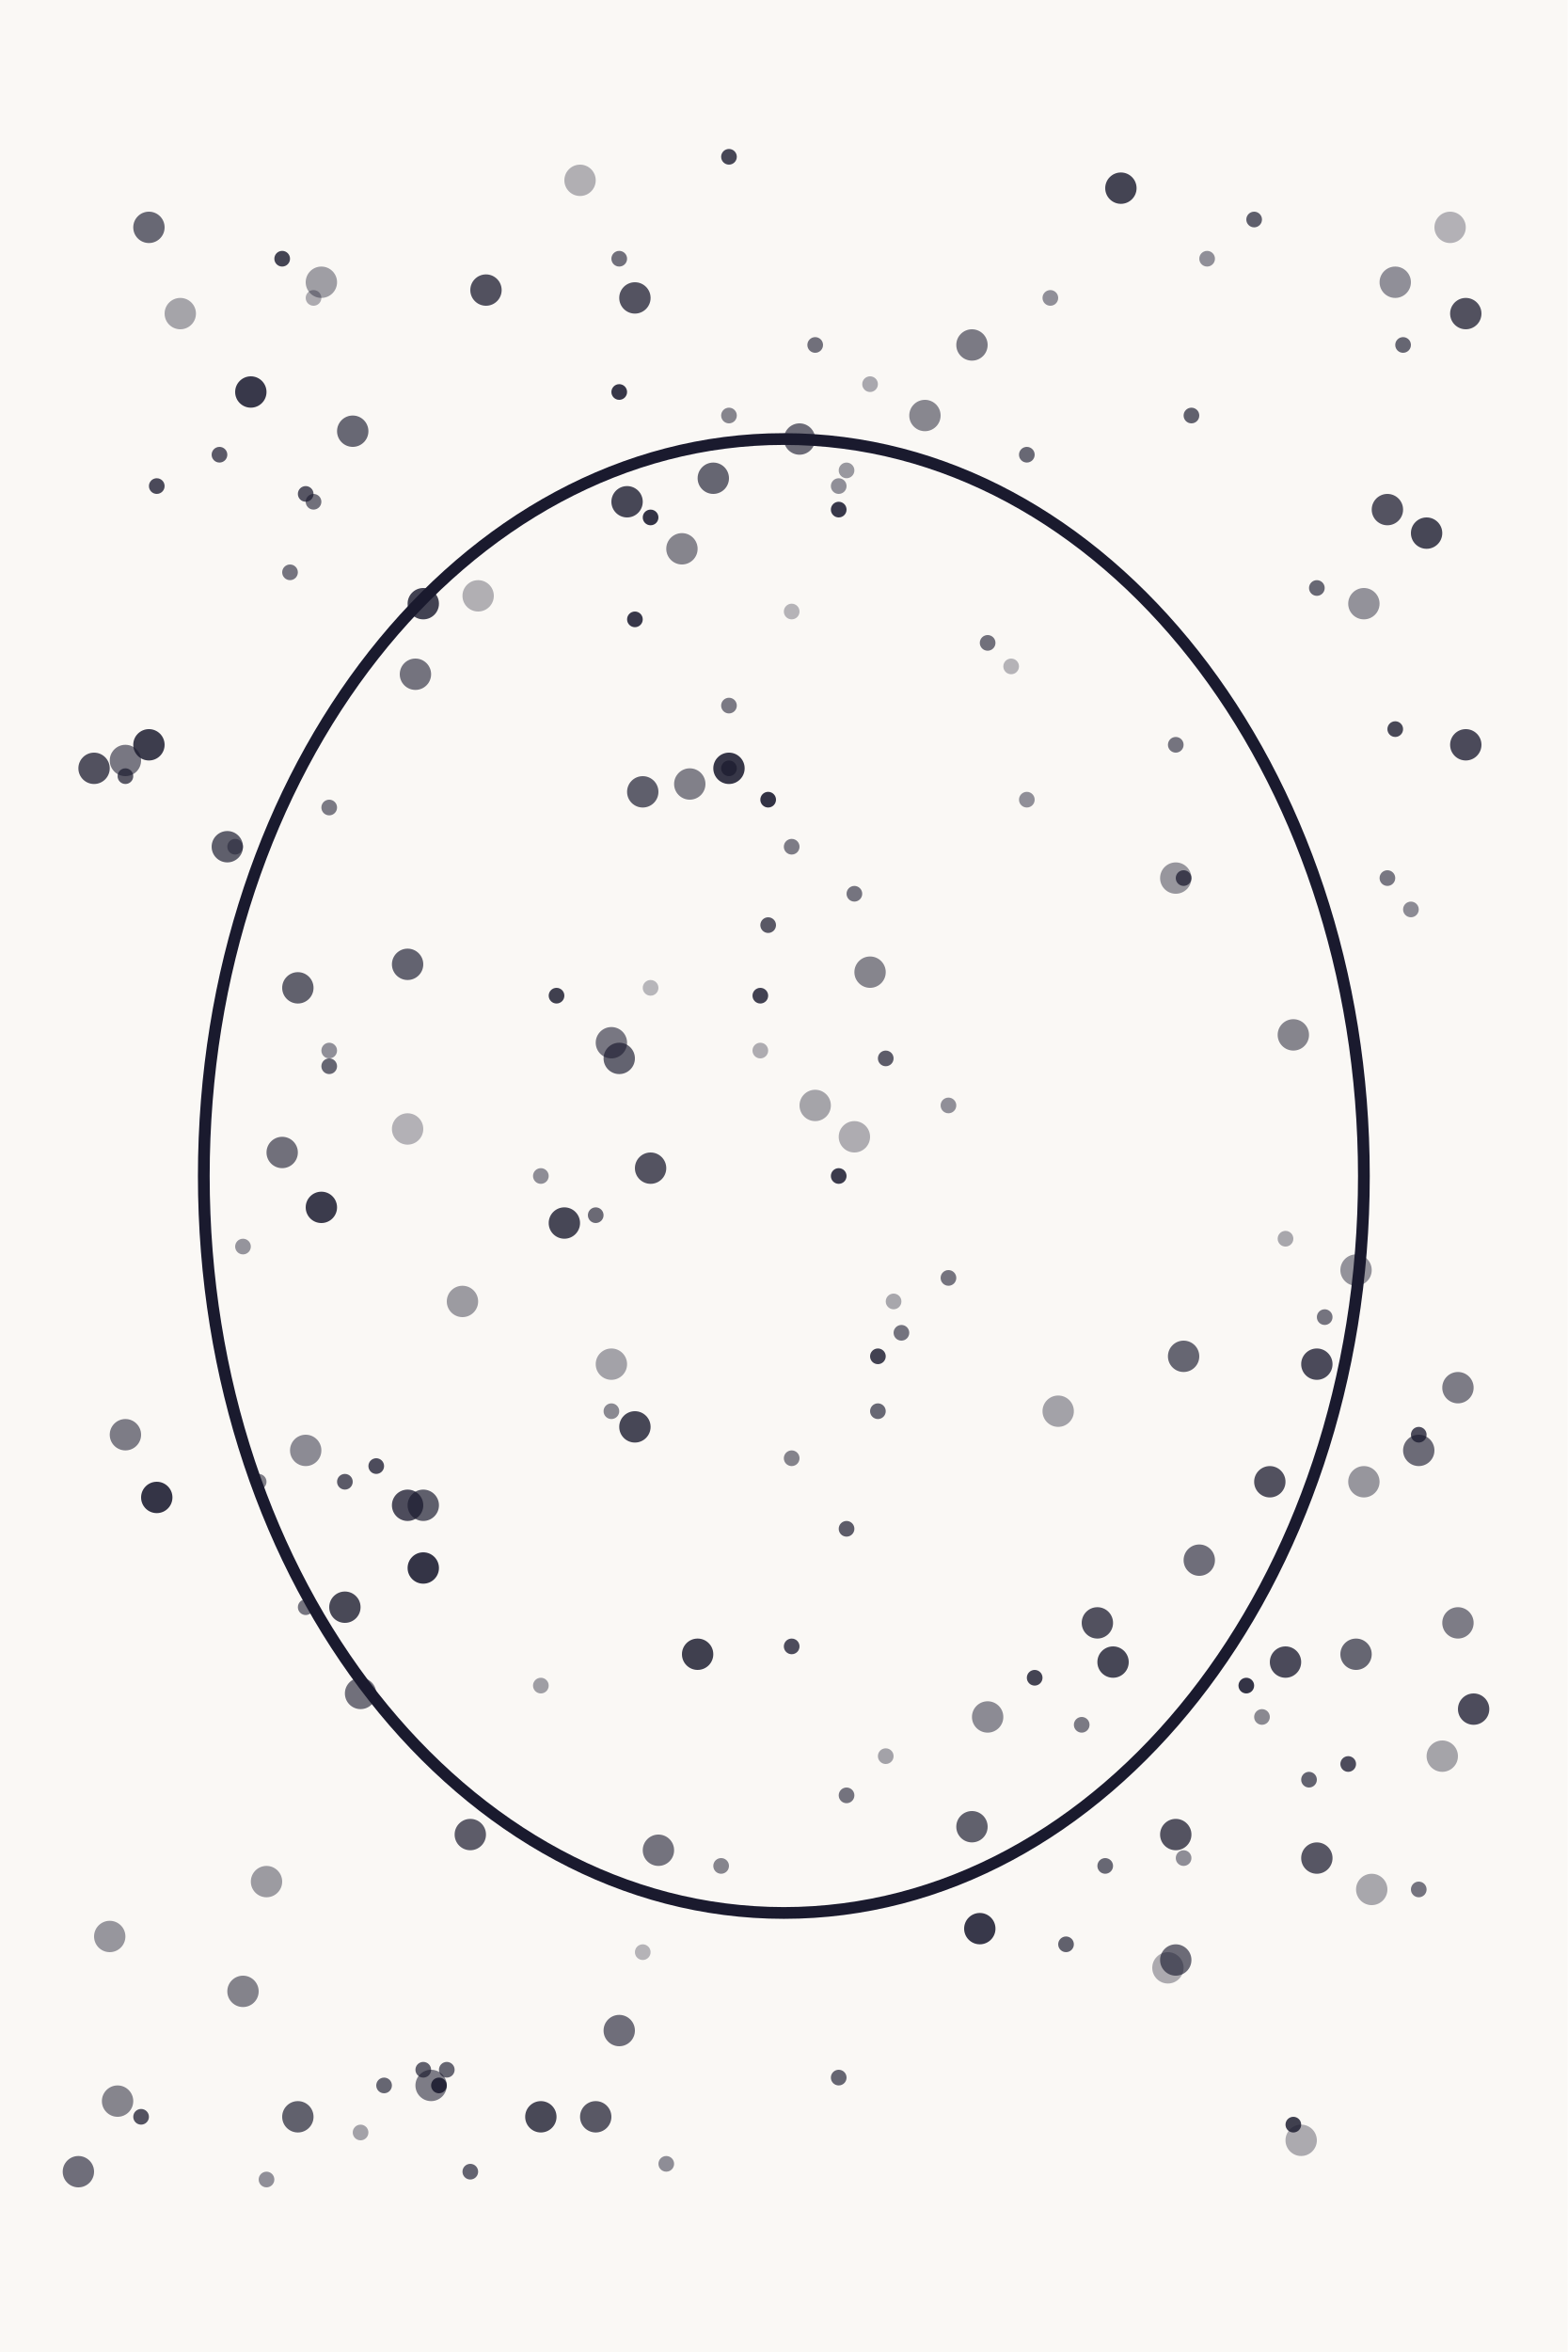
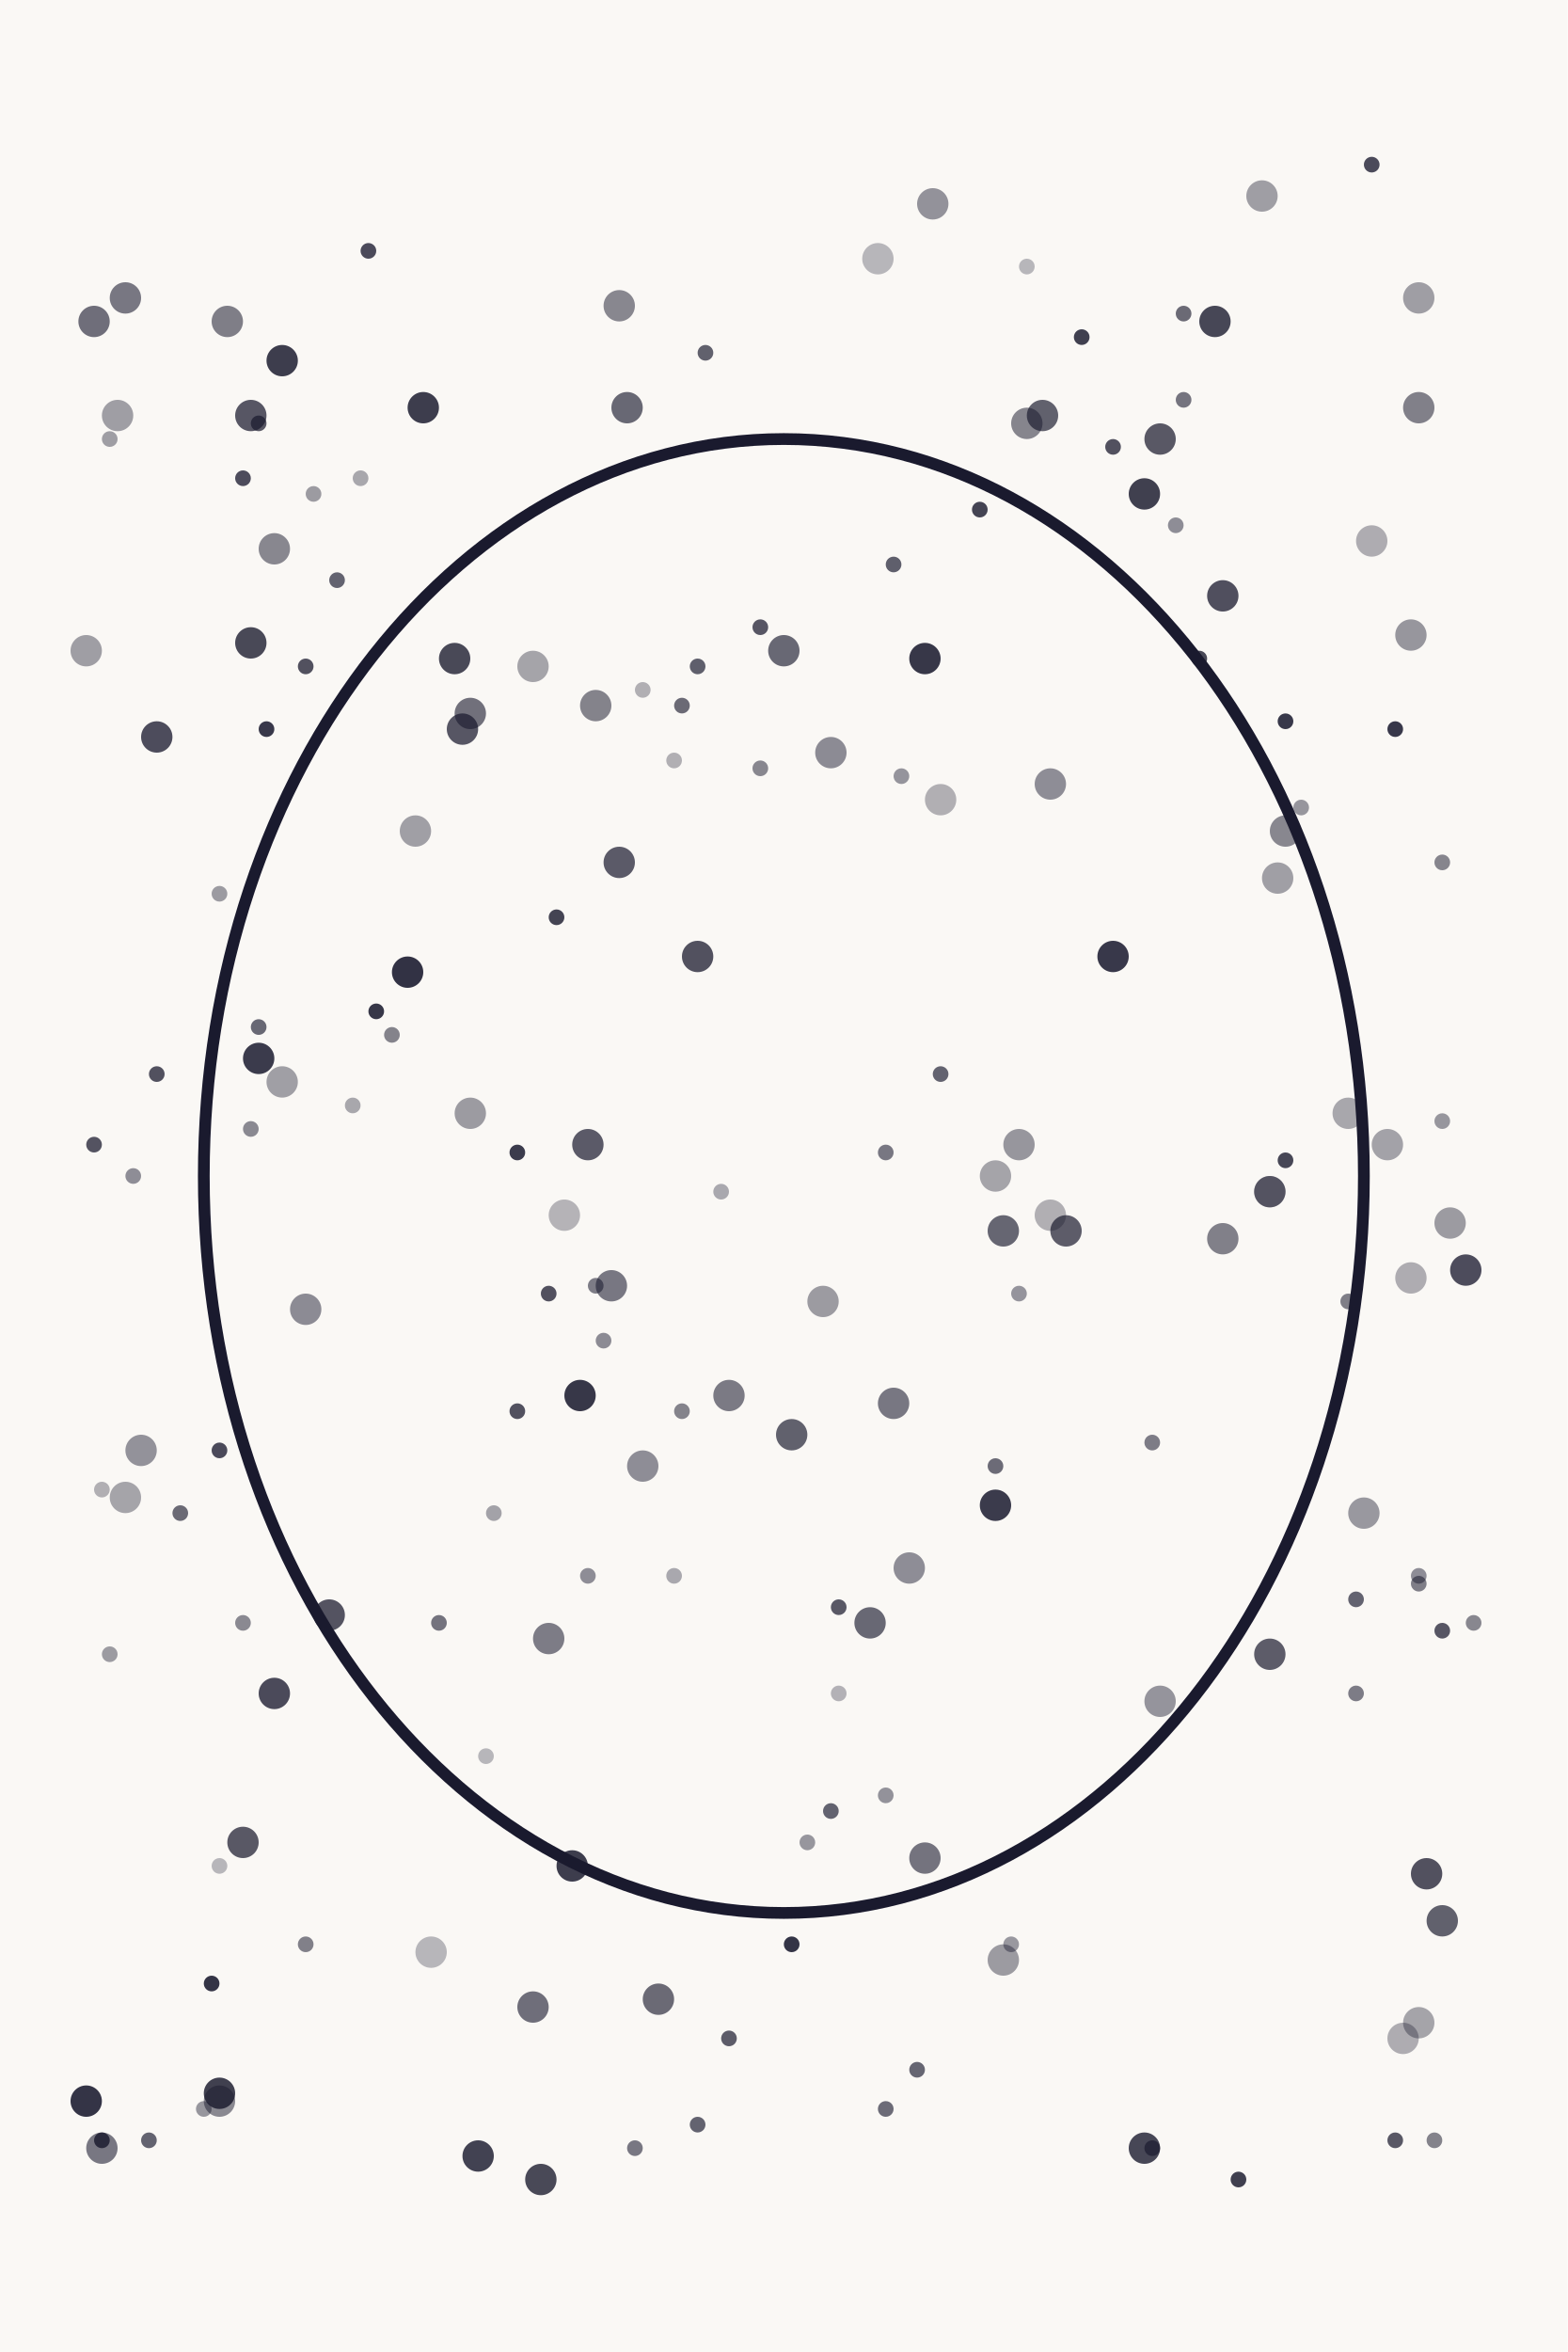
<svg xmlns="http://www.w3.org/2000/svg" viewBox="0 0 200 300">
  <rect width="200" height="300" fill="#faf8f5" />
  <ellipse cx="100" cy="150" rx="74" ry="94" fill="none" stroke="#1a1a2e" stroke-width="1.5" />
-   <circle cx="34" cy="278" r="1" fill="#1a1a2e" opacity="0.47" />
-   <circle cx="97" cy="127" r="1" fill="#1a1a2e" opacity="0.82" />
-   <circle cx="129" cy="85" r="1" fill="#1a1a2e" opacity="0.31" />
-   <circle cx="52" cy="123" r="2" fill="#1a1a2e" opacity="0.67" />
-   <circle cx="78" cy="133" r="2" fill="#1a1a2e" opacity="0.58" />
-   <circle cx="38" cy="126" r="2" fill="#1a1a2e" opacity="0.68" />
-   <circle cx="131" cy="58" r="1" fill="#1a1a2e" opacity="0.65" />
-   <circle cx="181" cy="241" r="1" fill="#1a1a2e" opacity="0.59" />
-   <circle cx="76" cy="155" r="1" fill="#1a1a2e" opacity="0.64" />
-   <circle cx="168" cy="75" r="1" fill="#1a1a2e" opacity="0.65" />
-   <circle cx="44" cy="205" r="2" fill="#1a1a2e" opacity="0.79" />
-   <circle cx="69" cy="150" r="1" fill="#1a1a2e" opacity="0.48" />
-   <circle cx="81" cy="38" r="2" fill="#1a1a2e" opacity="0.74" />
-   <circle cx="29" cy="108" r="2" fill="#1a1a2e" opacity="0.69" />
-   <circle cx="82" cy="101" r="2" fill="#1a1a2e" opacity="0.69" />
-   <circle cx="101" cy="108" r="1" fill="#1a1a2e" opacity="0.56" />
-   <circle cx="12" cy="98" r="2" fill="#1a1a2e" opacity="0.75" />
-   <circle cx="125" cy="246" r="2" fill="#1a1a2e" opacity="0.86" />
-   <circle cx="121" cy="141" r="1" fill="#1a1a2e" opacity="0.47" />
-   <circle cx="185" cy="29" r="2" fill="#1a1a2e" opacity="0.32" />
-   <circle cx="108" cy="195" r="1" fill="#1a1a2e" opacity="0.70" />
-   <circle cx="39" cy="185" r="2" fill="#1a1a2e" opacity="0.49" />
-   <circle cx="107" cy="65" r="1" fill="#1a1a2e" opacity="0.86" />
-   <circle cx="151" cy="237" r="1" fill="#1a1a2e" opacity="0.48" />
-   <circle cx="91" cy="61" r="2" fill="#1a1a2e" opacity="0.66" />
-   <circle cx="54" cy="264" r="1" fill="#1a1a2e" opacity="0.68" />
-   <circle cx="28" cy="58" r="1" fill="#1a1a2e" opacity="0.71" />
-   <circle cx="37" cy="73" r="1" fill="#1a1a2e" opacity="0.59" />
-   <circle cx="55" cy="266" r="2" fill="#1a1a2e" opacity="0.56" />
-   <circle cx="138" cy="220" r="1" fill="#1a1a2e" opacity="0.57" />
-   <circle cx="83" cy="126" r="1" fill="#1a1a2e" opacity="0.30" />
-   <circle cx="42" cy="134" r="1" fill="#1a1a2e" opacity="0.47" />
-   <circle cx="16" cy="97" r="2" fill="#1a1a2e" opacity="0.58" />
-   <circle cx="168" cy="174" r="2" fill="#1a1a2e" opacity="0.78" />
-   <circle cx="87" cy="70" r="2" fill="#1a1a2e" opacity="0.52" />
-   <circle cx="31" cy="159" r="1" fill="#1a1a2e" opacity="0.45" />
-   <circle cx="16" cy="99" r="1" fill="#1a1a2e" opacity="0.72" />
-   <circle cx="69" cy="270" r="2" fill="#1a1a2e" opacity="0.79" />
-   <circle cx="154" cy="33" r="1" fill="#1a1a2e" opacity="0.47" />
-   <circle cx="41" cy="154" r="2" fill="#1a1a2e" opacity="0.85" />
-   <circle cx="188" cy="218" r="2" fill="#1a1a2e" opacity="0.77" />
-   <circle cx="114" cy="166" r="1" fill="#1a1a2e" opacity="0.37" />
-   <circle cx="112" cy="180" r="1" fill="#1a1a2e" opacity="0.65" />
-   <circle cx="135" cy="180" r="2" fill="#1a1a2e" opacity="0.39" />
-   <circle cx="83" cy="66" r="1" fill="#1a1a2e" opacity="0.88" />
-   <circle cx="92" cy="238" r="1" fill="#1a1a2e" opacity="0.52" />
-   <circle cx="161" cy="219" r="1" fill="#1a1a2e" opacity="0.50" />
-   <circle cx="79" cy="33" r="1" fill="#1a1a2e" opacity="0.61" />
-   <circle cx="187" cy="40" r="2" fill="#1a1a2e" opacity="0.75" />
-   <circle cx="113" cy="135" r="1" fill="#1a1a2e" opacity="0.70" />
-   <circle cx="20" cy="191" r="2" fill="#1a1a2e" opacity="0.88" />
-   <circle cx="98" cy="118" r="1" fill="#1a1a2e" opacity="0.72" />
-   <circle cx="83" cy="149" r="2" fill="#1a1a2e" opacity="0.74" />
-   <circle cx="49" cy="266" r="1" fill="#1a1a2e" opacity="0.66" />
-   <circle cx="78" cy="174" r="2" fill="#1a1a2e" opacity="0.39" />
-   <circle cx="39" cy="205" r="1" fill="#1a1a2e" opacity="0.59" />
-   <circle cx="169" cy="168" r="1" fill="#1a1a2e" opacity="0.59" />
-   <circle cx="126" cy="219" r="2" fill="#1a1a2e" opacity="0.49" />
-   <circle cx="168" cy="237" r="2" fill="#1a1a2e" opacity="0.73" />
-   <circle cx="118" cy="53" r="2" fill="#1a1a2e" opacity="0.51" />
-   <circle cx="93" cy="20" r="1" fill="#1a1a2e" opacity="0.80" />
-   <circle cx="187" cy="95" r="2" fill="#1a1a2e" opacity="0.78" />
-   <circle cx="39" cy="63" r="1" fill="#1a1a2e" opacity="0.73" />
-   <circle cx="164" cy="158" r="1" fill="#1a1a2e" opacity="0.37" />
-   <circle cx="54" cy="200" r="2" fill="#1a1a2e" opacity="0.88" />
-   <circle cx="33" cy="189" r="1" fill="#1a1a2e" opacity="0.55" />
-   <circle cx="184" cy="224" r="2" fill="#1a1a2e" opacity="0.38" />
-   <circle cx="52" cy="192" r="2" fill="#1a1a2e" opacity="0.77" />
-   <circle cx="78" cy="180" r="1" fill="#1a1a2e" opacity="0.50" />
-   <circle cx="14" cy="247" r="2" fill="#1a1a2e" opacity="0.44" />
-   <circle cx="149" cy="251" r="2" fill="#1a1a2e" opacity="0.35" />
-   <circle cx="151" cy="173" r="2" fill="#1a1a2e" opacity="0.66" />
-   <circle cx="19" cy="29" r="2" fill="#1a1a2e" opacity="0.65" />
-   <circle cx="79" cy="135" r="2" fill="#1a1a2e" opacity="0.67" />
-   <circle cx="160" cy="28" r="1" fill="#1a1a2e" opacity="0.69" />
-   <circle cx="165" cy="132" r="2" fill="#1a1a2e" opacity="0.52" />
-   <circle cx="93" cy="90" r="1" fill="#1a1a2e" opacity="0.57" />
-   <circle cx="108" cy="60" r="1" fill="#1a1a2e" opacity="0.43" />
-   <circle cx="16" cy="183" r="2" fill="#1a1a2e" opacity="0.56" />
-   <circle cx="72" cy="156" r="2" fill="#1a1a2e" opacity="0.80" />
-   <circle cx="54" cy="77" r="2" fill="#1a1a2e" opacity="0.82" />
-   <circle cx="109" cy="114" r="1" fill="#1a1a2e" opacity="0.59" />
-   <circle cx="81" cy="182" r="2" fill="#1a1a2e" opacity="0.80" />
-   <circle cx="53" cy="86" r="2" fill="#1a1a2e" opacity="0.60" />
-   <circle cx="140" cy="207" r="2" fill="#1a1a2e" opacity="0.75" />
-   <circle cx="174" cy="77" r="2" fill="#1a1a2e" opacity="0.46" />
-   <circle cx="109" cy="145" r="2" fill="#1a1a2e" opacity="0.34" />
-   <circle cx="180" cy="116" r="1" fill="#1a1a2e" opacity="0.49" />
-   <circle cx="85" cy="276" r="1" fill="#1a1a2e" opacity="0.48" />
-   <circle cx="23" cy="40" r="2" fill="#1a1a2e" opacity="0.38" />
-   <circle cx="166" cy="273" r="2" fill="#1a1a2e" opacity="0.35" />
-   <circle cx="74" cy="23" r="2" fill="#1a1a2e" opacity="0.33" />
-   <circle cx="142" cy="212" r="2" fill="#1a1a2e" opacity="0.80" />
-   <circle cx="71" cy="127" r="1" fill="#1a1a2e" opacity="0.83" />
-   <circle cx="60" cy="277" r="1" fill="#1a1a2e" opacity="0.67" />
-   <circle cx="108" cy="229" r="1" fill="#1a1a2e" opacity="0.60" />
-   <circle cx="20" cy="62" r="1" fill="#1a1a2e" opacity="0.78" />
-   <circle cx="80" cy="64" r="2" fill="#1a1a2e" opacity="0.80" />
-   <circle cx="102" cy="56" r="2" fill="#1a1a2e" opacity="0.63" />
-   <circle cx="59" cy="166" r="2" fill="#1a1a2e" opacity="0.42" />
-   <circle cx="124" cy="233" r="2" fill="#1a1a2e" opacity="0.68" />
-   <circle cx="179" cy="44" r="1" fill="#1a1a2e" opacity="0.66" />
-   <circle cx="98" cy="102" r="1" fill="#1a1a2e" opacity="0.89" />
-   <circle cx="174" cy="189" r="2" fill="#1a1a2e" opacity="0.44" />
-   <circle cx="167" cy="227" r="1" fill="#1a1a2e" opacity="0.67" />
-   <circle cx="181" cy="183" r="1" fill="#1a1a2e" opacity="0.77" />
-   <circle cx="121" cy="163" r="1" fill="#1a1a2e" opacity="0.59" />
-   <circle cx="46" cy="272" r="1" fill="#1a1a2e" opacity="0.39" />
-   <circle cx="177" cy="112" r="1" fill="#1a1a2e" opacity="0.58" />
-   <circle cx="143" cy="24" r="2" fill="#1a1a2e" opacity="0.81" />
-   <circle cx="101" cy="78" r="1" fill="#1a1a2e" opacity="0.31" />
-   <circle cx="162" cy="189" r="2" fill="#1a1a2e" opacity="0.75" />
-   <circle cx="82" cy="249" r="1" fill="#1a1a2e" opacity="0.31" />
-   <circle cx="79" cy="50" r="1" fill="#1a1a2e" opacity="0.87" />
-   <circle cx="107" cy="150" r="1" fill="#1a1a2e" opacity="0.85" />
-   <circle cx="62" cy="37" r="2" fill="#1a1a2e" opacity="0.75" />
-   <circle cx="164" cy="212" r="2" fill="#1a1a2e" opacity="0.78" />
-   <circle cx="111" cy="49" r="1" fill="#1a1a2e" opacity="0.36" />
-   <circle cx="181" cy="185" r="2" fill="#1a1a2e" opacity="0.63" />
-   <circle cx="151" cy="112" r="1" fill="#1a1a2e" opacity="0.73" />
-   <circle cx="42" cy="136" r="1" fill="#1a1a2e" opacity="0.66" />
-   <circle cx="178" cy="93" r="1" fill="#1a1a2e" opacity="0.79" />
-   <circle cx="60" cy="234" r="2" fill="#1a1a2e" opacity="0.70" />
-   <circle cx="30" cy="108" r="1" fill="#1a1a2e" opacity="0.49" />
-   <circle cx="115" cy="170" r="1" fill="#1a1a2e" opacity="0.60" />
-   <circle cx="48" cy="187" r="1" fill="#1a1a2e" opacity="0.77" />
-   <circle cx="150" cy="112" r="2" fill="#1a1a2e" opacity="0.44" />
-   <circle cx="45" cy="55" r="2" fill="#1a1a2e" opacity="0.65" />
-   <circle cx="44" cy="189" r="1" fill="#1a1a2e" opacity="0.71" />
-   <circle cx="112" cy="173" r="1" fill="#1a1a2e" opacity="0.82" />
-   <circle cx="173" cy="162" r="2" fill="#1a1a2e" opacity="0.46" />
-   <circle cx="150" cy="250" r="2" fill="#1a1a2e" opacity="0.63" />
-   <circle cx="41" cy="36" r="2" fill="#1a1a2e" opacity="0.41" />
-   <circle cx="159" cy="215" r="1" fill="#1a1a2e" opacity="0.88" />
-   <circle cx="186" cy="177" r="2" fill="#1a1a2e" opacity="0.56" />
-   <circle cx="10" cy="277" r="2" fill="#1a1a2e" opacity="0.62" />
-   <circle cx="101" cy="210" r="1" fill="#1a1a2e" opacity="0.77" />
-   <circle cx="93" cy="53" r="1" fill="#1a1a2e" opacity="0.52" />
-   <circle cx="76" cy="270" r="2" fill="#1a1a2e" opacity="0.72" />
-   <circle cx="32" cy="50" r="2" fill="#1a1a2e" opacity="0.86" />
-   <circle cx="31" cy="254" r="2" fill="#1a1a2e" opacity="0.53" />
-   <circle cx="111" cy="124" r="2" fill="#1a1a2e" opacity="0.52" />
-   <circle cx="81" cy="79" r="1" fill="#1a1a2e" opacity="0.86" />
-   <circle cx="175" cy="241" r="2" fill="#1a1a2e" opacity="0.37" />
-   <circle cx="38" cy="270" r="2" fill="#1a1a2e" opacity="0.68" />
-   <circle cx="69" cy="215" r="1" fill="#1a1a2e" opacity="0.41" />
-   <circle cx="89" cy="211" r="2" fill="#1a1a2e" opacity="0.83" />
-   <circle cx="182" cy="68" r="2" fill="#1a1a2e" opacity="0.80" />
-   <circle cx="107" cy="265" r="1" fill="#1a1a2e" opacity="0.66" />
-   <circle cx="150" cy="234" r="2" fill="#1a1a2e" opacity="0.74" />
-   <circle cx="40" cy="64" r="1" fill="#1a1a2e" opacity="0.61" />
-   <circle cx="93" cy="98" r="1" fill="#1a1a2e" opacity="0.73" />
-   <circle cx="61" cy="76" r="2" fill="#1a1a2e" opacity="0.33" />
-   <circle cx="153" cy="199" r="2" fill="#1a1a2e" opacity="0.62" />
-   <circle cx="34" cy="240" r="2" fill="#1a1a2e" opacity="0.42" />
-   <circle cx="88" cy="100" r="2" fill="#1a1a2e" opacity="0.54" />
-   <circle cx="93" cy="98" r="2" fill="#1a1a2e" opacity="0.87" />
-   <circle cx="56" cy="266" r="1" fill="#1a1a2e" opacity="0.89" />
-   <circle cx="177" cy="65" r="2" fill="#1a1a2e" opacity="0.74" />
-   <circle cx="79" cy="259" r="2" fill="#1a1a2e" opacity="0.62" />
-   <circle cx="150" cy="95" r="1" fill="#1a1a2e" opacity="0.59" />
-   <circle cx="104" cy="44" r="1" fill="#1a1a2e" opacity="0.61" />
-   <circle cx="97" cy="134" r="1" fill="#1a1a2e" opacity="0.34" />
-   <circle cx="165" cy="271" r="1" fill="#1a1a2e" opacity="0.83" />
-   <circle cx="18" cy="270" r="1" fill="#1a1a2e" opacity="0.74" />
-   <circle cx="172" cy="225" r="1" fill="#1a1a2e" opacity="0.77" />
-   <circle cx="132" cy="214" r="1" fill="#1a1a2e" opacity="0.81" />
-   <circle cx="52" cy="144" r="2" fill="#1a1a2e" opacity="0.32" />
-   <circle cx="131" cy="102" r="1" fill="#1a1a2e" opacity="0.47" />
-   <circle cx="101" cy="186" r="1" fill="#1a1a2e" opacity="0.53" />
-   <circle cx="107" cy="62" r="1" fill="#1a1a2e" opacity="0.47" />
-   <circle cx="36" cy="33" r="1" fill="#1a1a2e" opacity="0.81" />
-   <circle cx="15" cy="268" r="2" fill="#1a1a2e" opacity="0.52" />
-   <circle cx="136" cy="248" r="1" fill="#1a1a2e" opacity="0.68" />
-   <circle cx="141" cy="238" r="1" fill="#1a1a2e" opacity="0.65" />
-   <circle cx="124" cy="44" r="2" fill="#1a1a2e" opacity="0.57" />
-   <circle cx="104" cy="141" r="2" fill="#1a1a2e" opacity="0.38" />
-   <circle cx="178" cy="36" r="2" fill="#1a1a2e" opacity="0.47" />
-   <circle cx="46" cy="216" r="2" fill="#1a1a2e" opacity="0.61" />
-   <circle cx="152" cy="53" r="1" fill="#1a1a2e" opacity="0.68" />
-   <circle cx="186" cy="207" r="2" fill="#1a1a2e" opacity="0.56" />
-   <circle cx="113" cy="224" r="1" fill="#1a1a2e" opacity="0.39" />
-   <circle cx="134" cy="38" r="1" fill="#1a1a2e" opacity="0.47" />
-   <circle cx="84" cy="236" r="2" fill="#1a1a2e" opacity="0.60" />
-   <circle cx="42" cy="103" r="1" fill="#1a1a2e" opacity="0.57" />
-   <circle cx="173" cy="211" r="2" fill="#1a1a2e" opacity="0.66" />
-   <circle cx="40" cy="38" r="1" fill="#1a1a2e" opacity="0.35" />
-   <circle cx="36" cy="147" r="2" fill="#1a1a2e" opacity="0.61" />
-   <circle cx="54" cy="192" r="2" fill="#1a1a2e" opacity="0.69" />
-   <circle cx="19" cy="95" r="2" fill="#1a1a2e" opacity="0.84" />
-   <circle cx="126" cy="82" r="1" fill="#1a1a2e" opacity="0.61" />
-   <circle cx="57" cy="264" r="1" fill="#1a1a2e" opacity="0.66" />
+   <circle cx="101" cy="248" r="1" fill="#1a1a2e" opacity="0.88" />
+   <circle cx="14" cy="56" r="1" fill="#1a1a2e" opacity="0.41" />
+   <circle cx="172" cy="142" r="2" fill="#1a1a2e" opacity="0.37" />
+   <circle cx="28" cy="114" r="1" fill="#1a1a2e" opacity="0.42" />
+   <circle cx="60" cy="142" r="2" fill="#1a1a2e" opacity="0.42" />
+   <circle cx="146" cy="274" r="2" fill="#1a1a2e" opacity="0.80" />
+   <circle cx="59" cy="93" r="2" fill="#1a1a2e" opacity="0.73" />
+   <circle cx="39" cy="85" r="1" fill="#1a1a2e" opacity="0.75" />
+   <circle cx="113" cy="229" r="1" fill="#1a1a2e" opacity="0.46" />
+   <circle cx="182" cy="239" r="2" fill="#1a1a2e" opacity="0.75" />
+   <circle cx="50" cy="132" r="1" fill="#1a1a2e" opacity="0.53" />
+   <circle cx="184" cy="245" r="2" fill="#1a1a2e" opacity="0.68" />
+   <circle cx="79" cy="39" r="2" fill="#1a1a2e" opacity="0.51" />
+   <circle cx="114" cy="72" r="1" fill="#1a1a2e" opacity="0.69" />
+   <circle cx="31" cy="235" r="2" fill="#1a1a2e" opacity="0.72" />
+   <circle cx="69" cy="278" r="2" fill="#1a1a2e" opacity="0.79" />
+   <circle cx="11" cy="83" r="2" fill="#1a1a2e" opacity="0.41" />
+   <circle cx="128" cy="250" r="2" fill="#1a1a2e" opacity="0.42" />
+   <circle cx="116" cy="200" r="2" fill="#1a1a2e" opacity="0.48" />
+   <circle cx="93" cy="178" r="2" fill="#1a1a2e" opacity="0.57" />
+   <circle cx="180" cy="163" r="2" fill="#1a1a2e" opacity="0.34" />
+   <circle cx="185" cy="156" r="2" fill="#1a1a2e" opacity="0.42" />
+   <circle cx="48" cy="129" r="1" fill="#1a1a2e" opacity="0.87" />
+   <circle cx="163" cy="112" r="2" fill="#1a1a2e" opacity="0.40" />
+   <circle cx="62" cy="224" r="1" fill="#1a1a2e" opacity="0.30" />
+   <circle cx="76" cy="90" r="2" fill="#1a1a2e" opacity="0.53" />
+   <circle cx="90" cy="45" r="1" fill="#1a1a2e" opacity="0.68" />
+   <circle cx="15" cy="53" r="2" fill="#1a1a2e" opacity="0.41" />
+   <circle cx="20" cy="137" r="1" fill="#1a1a2e" opacity="0.75" />
+   <circle cx="28" cy="185" r="1" fill="#1a1a2e" opacity="0.78" />
+   <circle cx="173" cy="216" r="1" fill="#1a1a2e" opacity="0.56" />
+   <circle cx="92" cy="152" r="1" fill="#1a1a2e" opacity="0.36" />
+   <circle cx="97" cy="98" r="1" fill="#1a1a2e" opacity="0.51" />
+   <circle cx="32" cy="144" r="1" fill="#1a1a2e" opacity="0.50" />
+   <circle cx="34" cy="93" r="1" fill="#1a1a2e" opacity="0.86" />
+   <circle cx="175" cy="21" r="1" fill="#1a1a2e" opacity="0.78" />
+   <circle cx="23" cy="193" r="1" fill="#1a1a2e" opacity="0.64" />
+   <circle cx="97" cy="80" r="1" fill="#1a1a2e" opacity="0.73" />
+   <circle cx="27" cy="253" r="1" fill="#1a1a2e" opacity="0.88" />
+   <circle cx="75" cy="201" r="1" fill="#1a1a2e" opacity="0.48" />
+   <circle cx="33" cy="54" r="1" fill="#1a1a2e" opacity="0.72" />
+   <circle cx="179" cy="260" r="2" fill="#1a1a2e" opacity="0.34" />
+   <circle cx="183" cy="273" r="1" fill="#1a1a2e" opacity="0.53" />
+   <circle cx="74" cy="178" r="2" fill="#1a1a2e" opacity="0.87" />
+   <circle cx="16" cy="191" r="2" fill="#1a1a2e" opacity="0.38" />
+   <circle cx="162" cy="152" r="2" fill="#1a1a2e" opacity="0.57" />
+   <circle cx="28" cy="268" r="2" fill="#1a1a2e" opacity="0.50" />
+   <circle cx="148" cy="56" r="2" fill="#1a1a2e" opacity="0.72" />
+   <circle cx="36" cy="138" r="2" fill="#1a1a2e" opacity="0.40" />
+   <circle cx="47" cy="32" r="1" fill="#1a1a2e" opacity="0.78" />
+   <circle cx="72" cy="155" r="2" fill="#1a1a2e" opacity="0.31" />
+   <circle cx="156" cy="76" r="2" fill="#1a1a2e" opacity="0.76" />
+   <circle cx="125" cy="65" r="1" fill="#1a1a2e" opacity="0.81" />
+   <circle cx="107" cy="216" r="1" fill="#1a1a2e" opacity="0.32" />
+   <circle cx="28" cy="267" r="2" fill="#1a1a2e" opacity="0.83" />
+   <circle cx="11" cy="268" r="2" fill="#1a1a2e" opacity="0.88" />
+   <circle cx="146" cy="63" r="2" fill="#1a1a2e" opacity="0.83" />
+   <circle cx="33" cy="131" r="1" fill="#1a1a2e" opacity="0.65" />
+   <circle cx="100" cy="83" r="2" fill="#1a1a2e" opacity="0.65" />
+   <circle cx="42" cy="206" r="2" fill="#1a1a2e" opacity="0.74" />
+   <circle cx="181" cy="258" r="2" fill="#1a1a2e" opacity="0.38" />
+   <circle cx="164" cy="148" r="1" fill="#1a1a2e" opacity="0.80" />
+   <circle cx="147" cy="184" r="1" fill="#1a1a2e" opacity="0.56" />
+   <circle cx="82" cy="88" r="1" fill="#1a1a2e" opacity="0.33" />
+   <circle cx="31" cy="61" r="1" fill="#1a1a2e" opacity="0.77" />
+   <circle cx="119" cy="26" r="2" fill="#1a1a2e" opacity="0.46" />
+   <circle cx="13" cy="190" r="1" fill="#1a1a2e" opacity="0.33" />
+   <circle cx="32" cy="82" r="2" fill="#1a1a2e" opacity="0.79" />
+   <circle cx="70" cy="209" r="2" fill="#1a1a2e" opacity="0.56" />
+   <circle cx="66" cy="147" r="1" fill="#1a1a2e" opacity="0.85" />
+   <circle cx="19" cy="273" r="1" fill="#1a1a2e" opacity="0.67" />
+   <circle cx="151" cy="40" r="1" fill="#1a1a2e" opacity="0.64" />
+   <circle cx="150" cy="67" r="1" fill="#1a1a2e" opacity="0.48" />
+   <circle cx="106" cy="96" r="2" fill="#1a1a2e" opacity="0.49" />
+   <circle cx="127" cy="187" r="1" fill="#1a1a2e" opacity="0.63" />
+   <circle cx="181" cy="38" r="2" fill="#1a1a2e" opacity="0.41" />
+   <circle cx="162" cy="152" r="2" fill="#1a1a2e" opacity="0.40" />
+   <circle cx="101" cy="183" r="2" fill="#1a1a2e" opacity="0.68" />
+   <circle cx="106" cy="231" r="1" fill="#1a1a2e" opacity="0.67" />
+   <circle cx="45" cy="141" r="1" fill="#1a1a2e" opacity="0.37" />
+   <circle cx="63" cy="193" r="1" fill="#1a1a2e" opacity="0.39" />
+   <circle cx="118" cy="237" r="2" fill="#1a1a2e" opacity="0.60" />
+   <circle cx="147" cy="274" r="1" fill="#1a1a2e" opacity="0.69" />
+   <circle cx="129" cy="248" r="1" fill="#1a1a2e" opacity="0.43" />
+   <circle cx="71" cy="117" r="1" fill="#1a1a2e" opacity="0.81" />
+   <circle cx="153" cy="84" r="1" fill="#1a1a2e" opacity="0.79" />
+   <circle cx="187" cy="162" r="2" fill="#1a1a2e" opacity="0.77" />
+   <circle cx="28" cy="238" r="1" fill="#1a1a2e" opacity="0.30" />
+   <circle cx="178" cy="93" r="1" fill="#1a1a2e" opacity="0.86" />
+   <circle cx="54" cy="52" r="2" fill="#1a1a2e" opacity="0.84" />
+   <circle cx="162" cy="211" r="2" fill="#1a1a2e" opacity="0.70" />
+   <circle cx="127" cy="150" r="2" fill="#1a1a2e" opacity="0.38" />
+   <circle cx="142" cy="122" r="2" fill="#1a1a2e" opacity="0.86" />
+   <circle cx="184" cy="143" r="1" fill="#1a1a2e" opacity="0.44" />
+   <circle cx="39" cy="248" r="1" fill="#1a1a2e" opacity="0.54" />
+   <circle cx="173" cy="204" r="1" fill="#1a1a2e" opacity="0.67" />
+   <circle cx="87" cy="180" r="1" fill="#1a1a2e" opacity="0.53" />
+   <circle cx="89" cy="85" r="1" fill="#1a1a2e" opacity="0.69" />
+   <circle cx="68" cy="85" r="2" fill="#1a1a2e" opacity="0.38" />
+   <circle cx="93" cy="260" r="1" fill="#1a1a2e" opacity="0.70" />
+   <circle cx="70" cy="165" r="1" fill="#1a1a2e" opacity="0.75" />
+   <circle cx="136" cy="157" r="2" fill="#1a1a2e" opacity="0.70" />
+   <circle cx="39" cy="167" r="2" fill="#1a1a2e" opacity="0.49" />
+   <circle cx="68" cy="256" r="2" fill="#1a1a2e" opacity="0.62" />
+   <circle cx="158" cy="278" r="1" fill="#1a1a2e" opacity="0.83" />
+   <circle cx="35" cy="216" r="2" fill="#1a1a2e" opacity="0.78" />
+   <circle cx="29" cy="41" r="2" fill="#1a1a2e" opacity="0.55" />
+   <circle cx="175" cy="69" r="2" fill="#1a1a2e" opacity="0.34" />
+   <circle cx="13" cy="273" r="1" fill="#1a1a2e" opacity="0.83" />
+   <circle cx="36" cy="46" r="2" fill="#1a1a2e" opacity="0.84" />
+   <circle cx="86" cy="201" r="1" fill="#1a1a2e" opacity="0.36" />
+   <circle cx="76" cy="164" r="1" fill="#1a1a2e" opacity="0.56" />
+   <circle cx="105" cy="166" r="2" fill="#1a1a2e" opacity="0.42" />
+   <circle cx="148" cy="217" r="2" fill="#1a1a2e" opacity="0.45" />
+   <circle cx="12" cy="146" r="1" fill="#1a1a2e" opacity="0.74" />
+   <circle cx="134" cy="155" r="2" fill="#1a1a2e" opacity="0.33" />
+   <circle cx="155" cy="41" r="2" fill="#1a1a2e" opacity="0.80" />
+   <circle cx="14" cy="211" r="1" fill="#1a1a2e" opacity="0.42" />
+   <circle cx="46" cy="61" r="1" fill="#1a1a2e" opacity="0.37" />
+   <circle cx="131" cy="34" r="1" fill="#1a1a2e" opacity="0.30" />
+   <circle cx="128" cy="157" r="2" fill="#1a1a2e" opacity="0.66" />
+   <circle cx="58" cy="84" r="2" fill="#1a1a2e" opacity="0.79" />
+   <circle cx="172" cy="166" r="1" fill="#1a1a2e" opacity="0.55" />
+   <circle cx="77" cy="171" r="1" fill="#1a1a2e" opacity="0.49" />
+   <circle cx="113" cy="269" r="1" fill="#1a1a2e" opacity="0.63" />
+   <circle cx="177" cy="146" r="2" fill="#1a1a2e" opacity="0.39" />
+   <circle cx="133" cy="53" r="2" fill="#1a1a2e" opacity="0.68" />
+   <circle cx="26" cy="269" r="1" fill="#1a1a2e" opacity="0.44" />
+   <circle cx="53" cy="106" r="2" fill="#1a1a2e" opacity="0.40" />
+   <circle cx="180" cy="81" r="2" fill="#1a1a2e" opacity="0.44" />
+   <circle cx="130" cy="146" r="2" fill="#1a1a2e" opacity="0.44" />
+   <circle cx="81" cy="274" r="1" fill="#1a1a2e" opacity="0.58" />
+   <circle cx="80" cy="52" r="2" fill="#1a1a2e" opacity="0.65" />
+   <circle cx="156" cy="158" r="2" fill="#1a1a2e" opacity="0.54" />
+   <circle cx="151" cy="51" r="1" fill="#1a1a2e" opacity="0.59" />
+   <circle cx="52" cy="124" r="2" fill="#1a1a2e" opacity="0.89" />
+   <circle cx="89" cy="122" r="2" fill="#1a1a2e" opacity="0.75" />
+   <circle cx="33" cy="135" r="2" fill="#1a1a2e" opacity="0.85" />
+   <circle cx="66" cy="180" r="1" fill="#1a1a2e" opacity="0.75" />
+   <circle cx="17" cy="150" r="1" fill="#1a1a2e" opacity="0.48" />
+   <circle cx="127" cy="192" r="2" fill="#1a1a2e" opacity="0.85" />
+   <circle cx="166" cy="103" r="1" fill="#1a1a2e" opacity="0.44" />
+   <circle cx="181" cy="202" r="1" fill="#1a1a2e" opacity="0.55" />
+   <circle cx="84" cy="255" r="2" fill="#1a1a2e" opacity="0.64" />
+   <circle cx="12" cy="41" r="2" fill="#1a1a2e" opacity="0.62" />
+   <circle cx="107" cy="205" r="1" fill="#1a1a2e" opacity="0.72" />
+   <circle cx="138" cy="43" r="1" fill="#1a1a2e" opacity="0.83" />
+   <circle cx="161" cy="25" r="2" fill="#1a1a2e" opacity="0.41" />
+   <circle cx="43" cy="74" r="1" fill="#1a1a2e" opacity="0.67" />
+   <circle cx="18" cy="185" r="2" fill="#1a1a2e" opacity="0.46" />
+   <circle cx="82" cy="187" r="2" fill="#1a1a2e" opacity="0.48" />
+   <circle cx="174" cy="193" r="2" fill="#1a1a2e" opacity="0.43" />
+   <circle cx="55" cy="249" r="2" fill="#1a1a2e" opacity="0.30" />
+   <circle cx="181" cy="201" r="1" fill="#1a1a2e" opacity="0.48" />
+   <circle cx="134" cy="100" r="2" fill="#1a1a2e" opacity="0.48" />
+   <circle cx="118" cy="84" r="2" fill="#1a1a2e" opacity="0.87" />
+   <circle cx="181" cy="52" r="2" fill="#1a1a2e" opacity="0.54" />
+   <circle cx="31" cy="207" r="1" fill="#1a1a2e" opacity="0.50" />
+   <circle cx="78" cy="164" r="2" fill="#1a1a2e" opacity="0.58" />
+   <circle cx="32" cy="53" r="2" fill="#1a1a2e" opacity="0.73" />
+   <circle cx="35" cy="70" r="2" fill="#1a1a2e" opacity="0.51" />
+   <circle cx="60" cy="91" r="2" fill="#1a1a2e" opacity="0.61" />
+   <circle cx="115" cy="99" r="1" fill="#1a1a2e" opacity="0.45" />
+   <circle cx="184" cy="208" r="1" fill="#1a1a2e" opacity="0.73" />
+   <circle cx="164" cy="92" r="1" fill="#1a1a2e" opacity="0.86" />
+   <circle cx="87" cy="90" r="1" fill="#1a1a2e" opacity="0.64" />
+   <circle cx="131" cy="54" r="2" fill="#1a1a2e" opacity="0.52" />
+   <circle cx="79" cy="110" r="2" fill="#1a1a2e" opacity="0.71" />
+   <circle cx="89" cy="271" r="1" fill="#1a1a2e" opacity="0.67" />
+   <circle cx="111" cy="207" r="2" fill="#1a1a2e" opacity="0.65" />
+   <circle cx="130" cy="165" r="1" fill="#1a1a2e" opacity="0.45" />
+   <circle cx="142" cy="57" r="1" fill="#1a1a2e" opacity="0.75" />
+   <circle cx="178" cy="273" r="1" fill="#1a1a2e" opacity="0.72" />
+   <circle cx="120" cy="102" r="2" fill="#1a1a2e" opacity="0.33" />
+   <circle cx="184" cy="110" r="1" fill="#1a1a2e" opacity="0.52" />
+   <circle cx="112" cy="33" r="2" fill="#1a1a2e" opacity="0.30" />
+   <circle cx="75" cy="146" r="2" fill="#1a1a2e" opacity="0.71" />
+   <circle cx="114" cy="179" r="2" fill="#1a1a2e" opacity="0.58" />
+   <circle cx="188" cy="207" r="1" fill="#1a1a2e" opacity="0.51" />
+   <circle cx="73" cy="238" r="2" fill="#1a1a2e" opacity="0.84" />
+   <circle cx="103" cy="235" r="1" fill="#1a1a2e" opacity="0.44" />
+   <circle cx="20" cy="94" r="2" fill="#1a1a2e" opacity="0.77" />
+   <circle cx="117" cy="264" r="1" fill="#1a1a2e" opacity="0.66" />
+   <circle cx="164" cy="106" r="2" fill="#1a1a2e" opacity="0.51" />
+   <circle cx="120" cy="137" r="1" fill="#1a1a2e" opacity="0.67" />
+   <circle cx="40" cy="63" r="1" fill="#1a1a2e" opacity="0.42" />
+   <circle cx="16" cy="38" r="2" fill="#1a1a2e" opacity="0.58" />
+   <circle cx="13" cy="274" r="2" fill="#1a1a2e" opacity="0.58" />
+   <circle cx="56" cy="207" r="1" fill="#1a1a2e" opacity="0.60" />
+   <circle cx="113" cy="147" r="1" fill="#1a1a2e" opacity="0.58" />
+   <circle cx="86" cy="97" r="1" fill="#1a1a2e" opacity="0.33" />
+   <circle cx="61" cy="275" r="2" fill="#1a1a2e" opacity="0.82" />
</svg>
